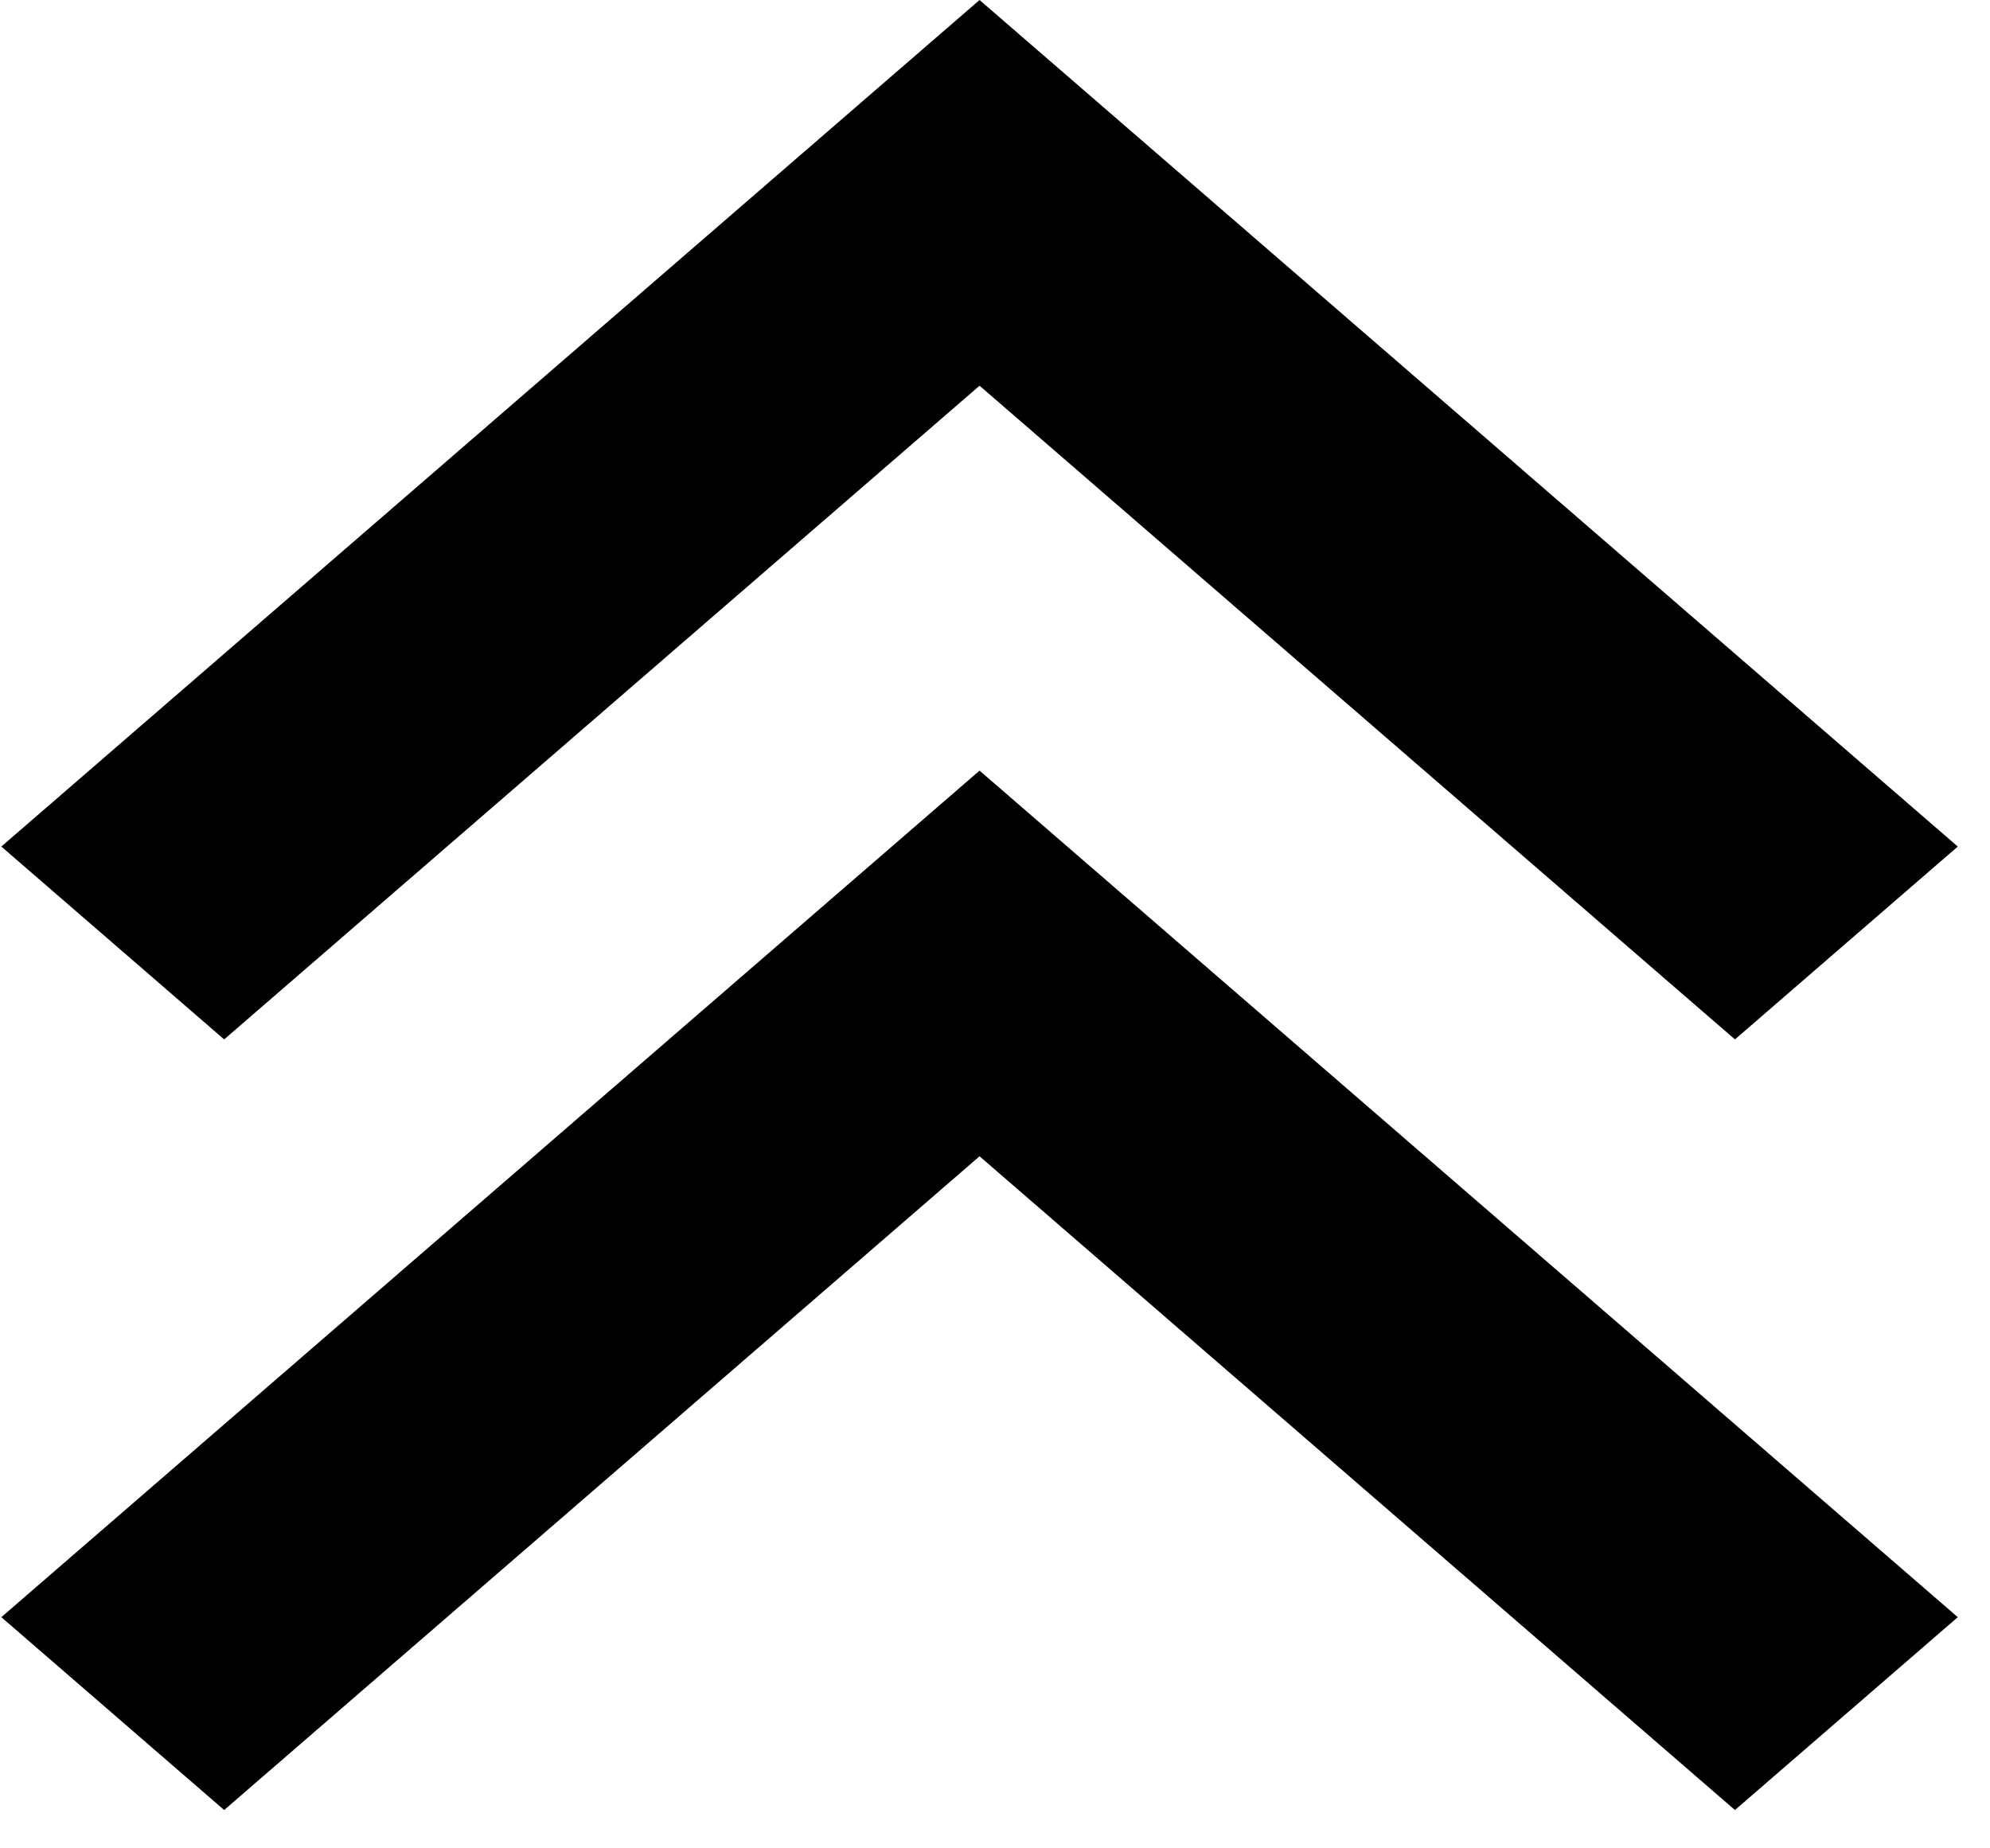
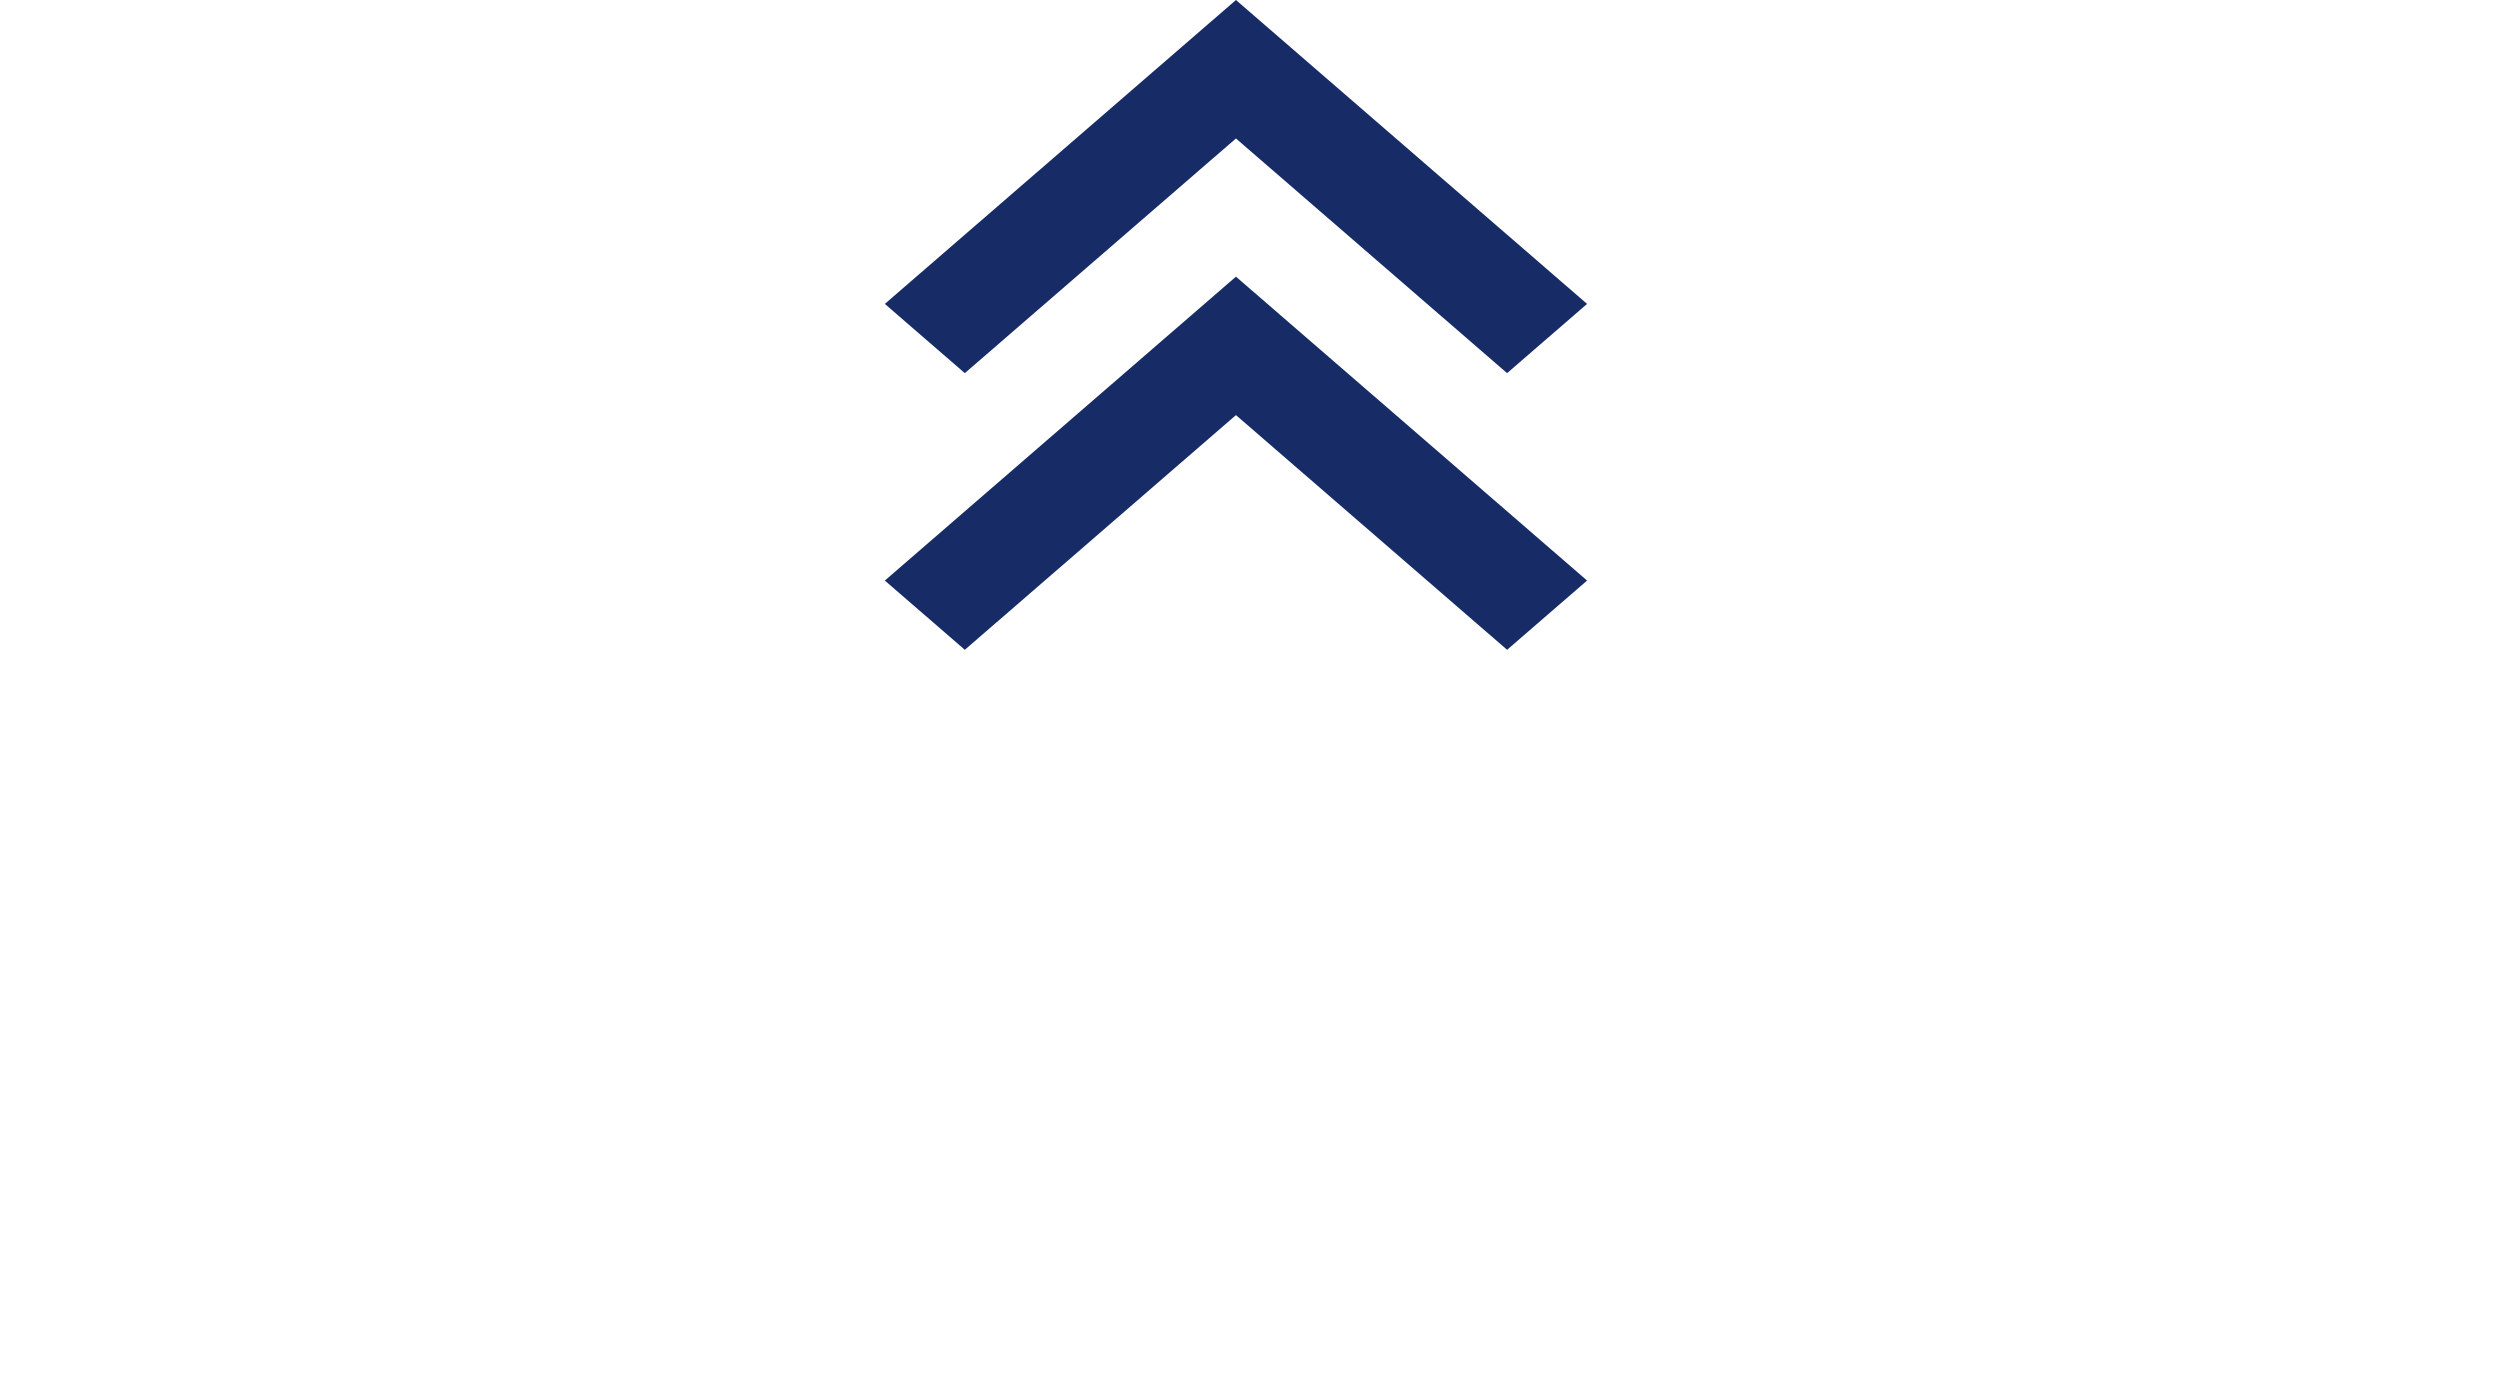
- <svg xmlns="http://www.w3.org/2000/svg" width="42" height="39" viewBox="0 0 42 39" fill="none">
-   <path id="Vector" d="M20.674 0L0.028 17.87L4.731 21.941L20.674 8.142L36.617 21.941L41.32 17.87L20.674 0ZM20.674 16.267L0.028 34.137L4.731 38.208L20.674 24.408L36.617 38.208L41.32 34.137L20.674 16.267Z" fill="black" />
+ <svg xmlns="http://www.w3.org/2000/svg" width="147" height="81" viewBox="0 0 147 81" fill="none">
+   <path d="M72.674 0L52.028 17.87L56.731 21.941L72.674 8.142L88.617 21.941L93.32 17.87L72.674 0ZM72.674 16.267L52.028 34.137L56.731 38.208L72.674 24.408L88.617 38.208L93.32 34.137L72.674 16.267Z" fill="#172C66" />
</svg>
